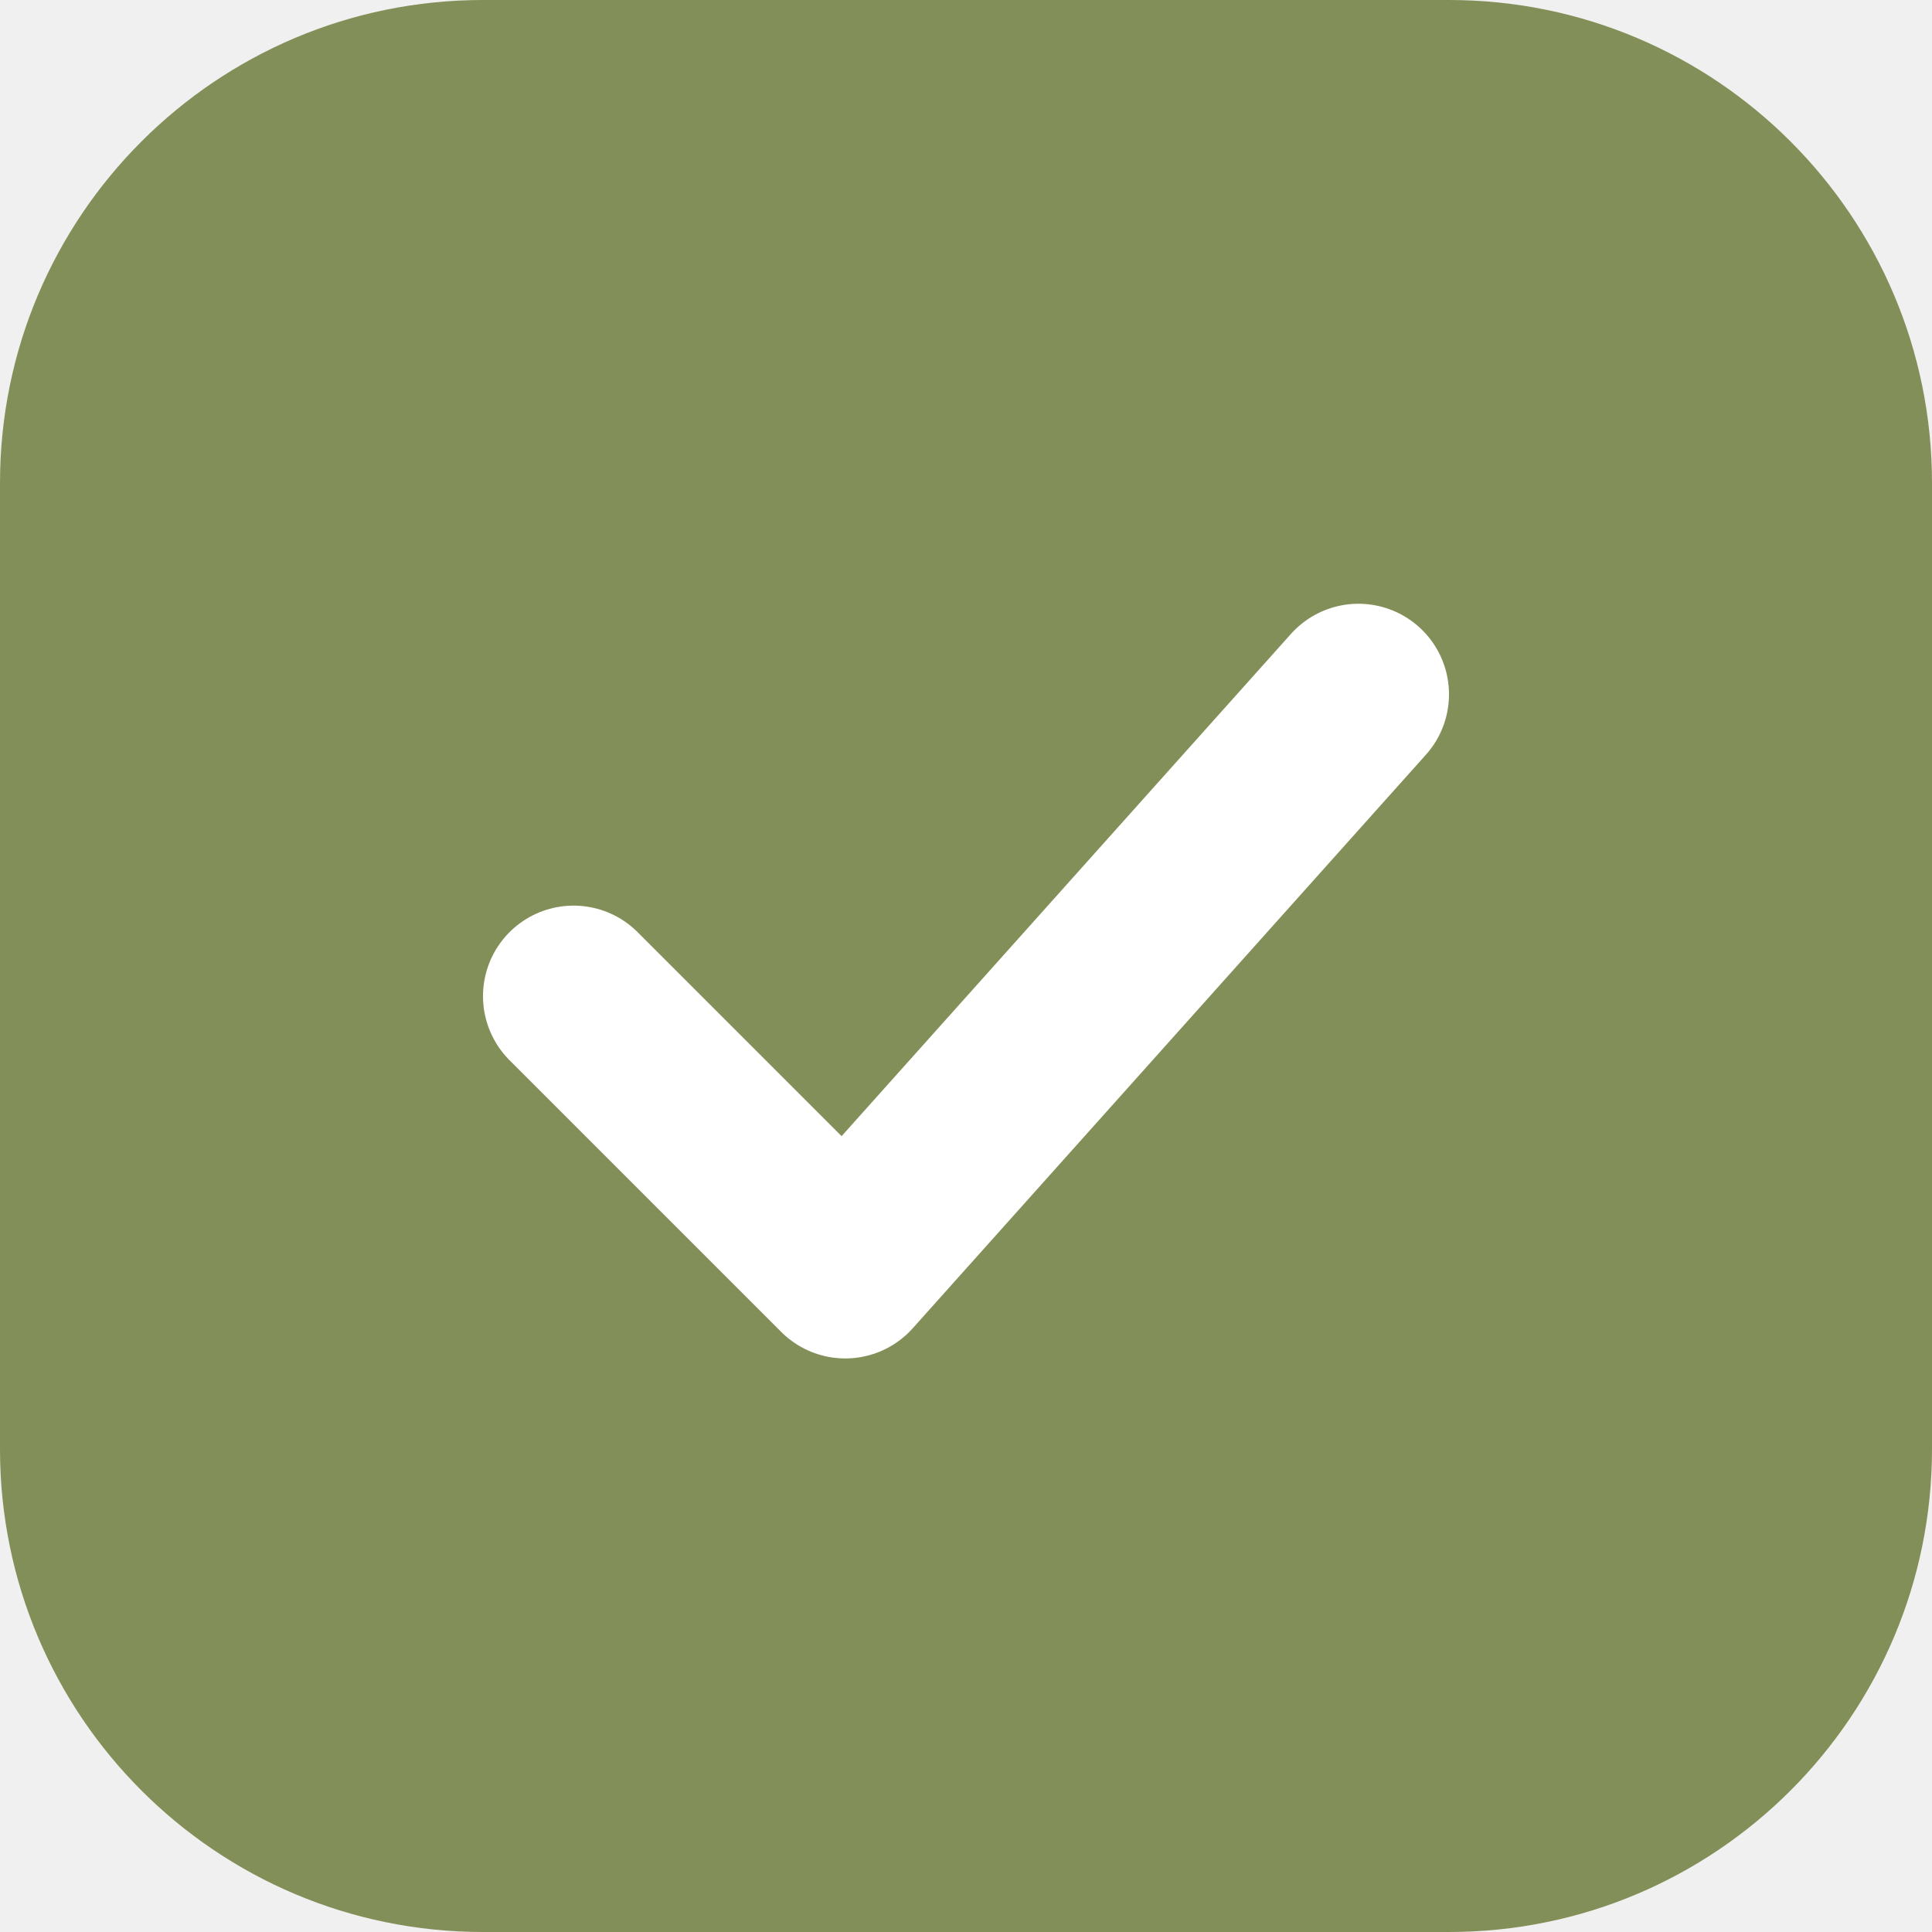
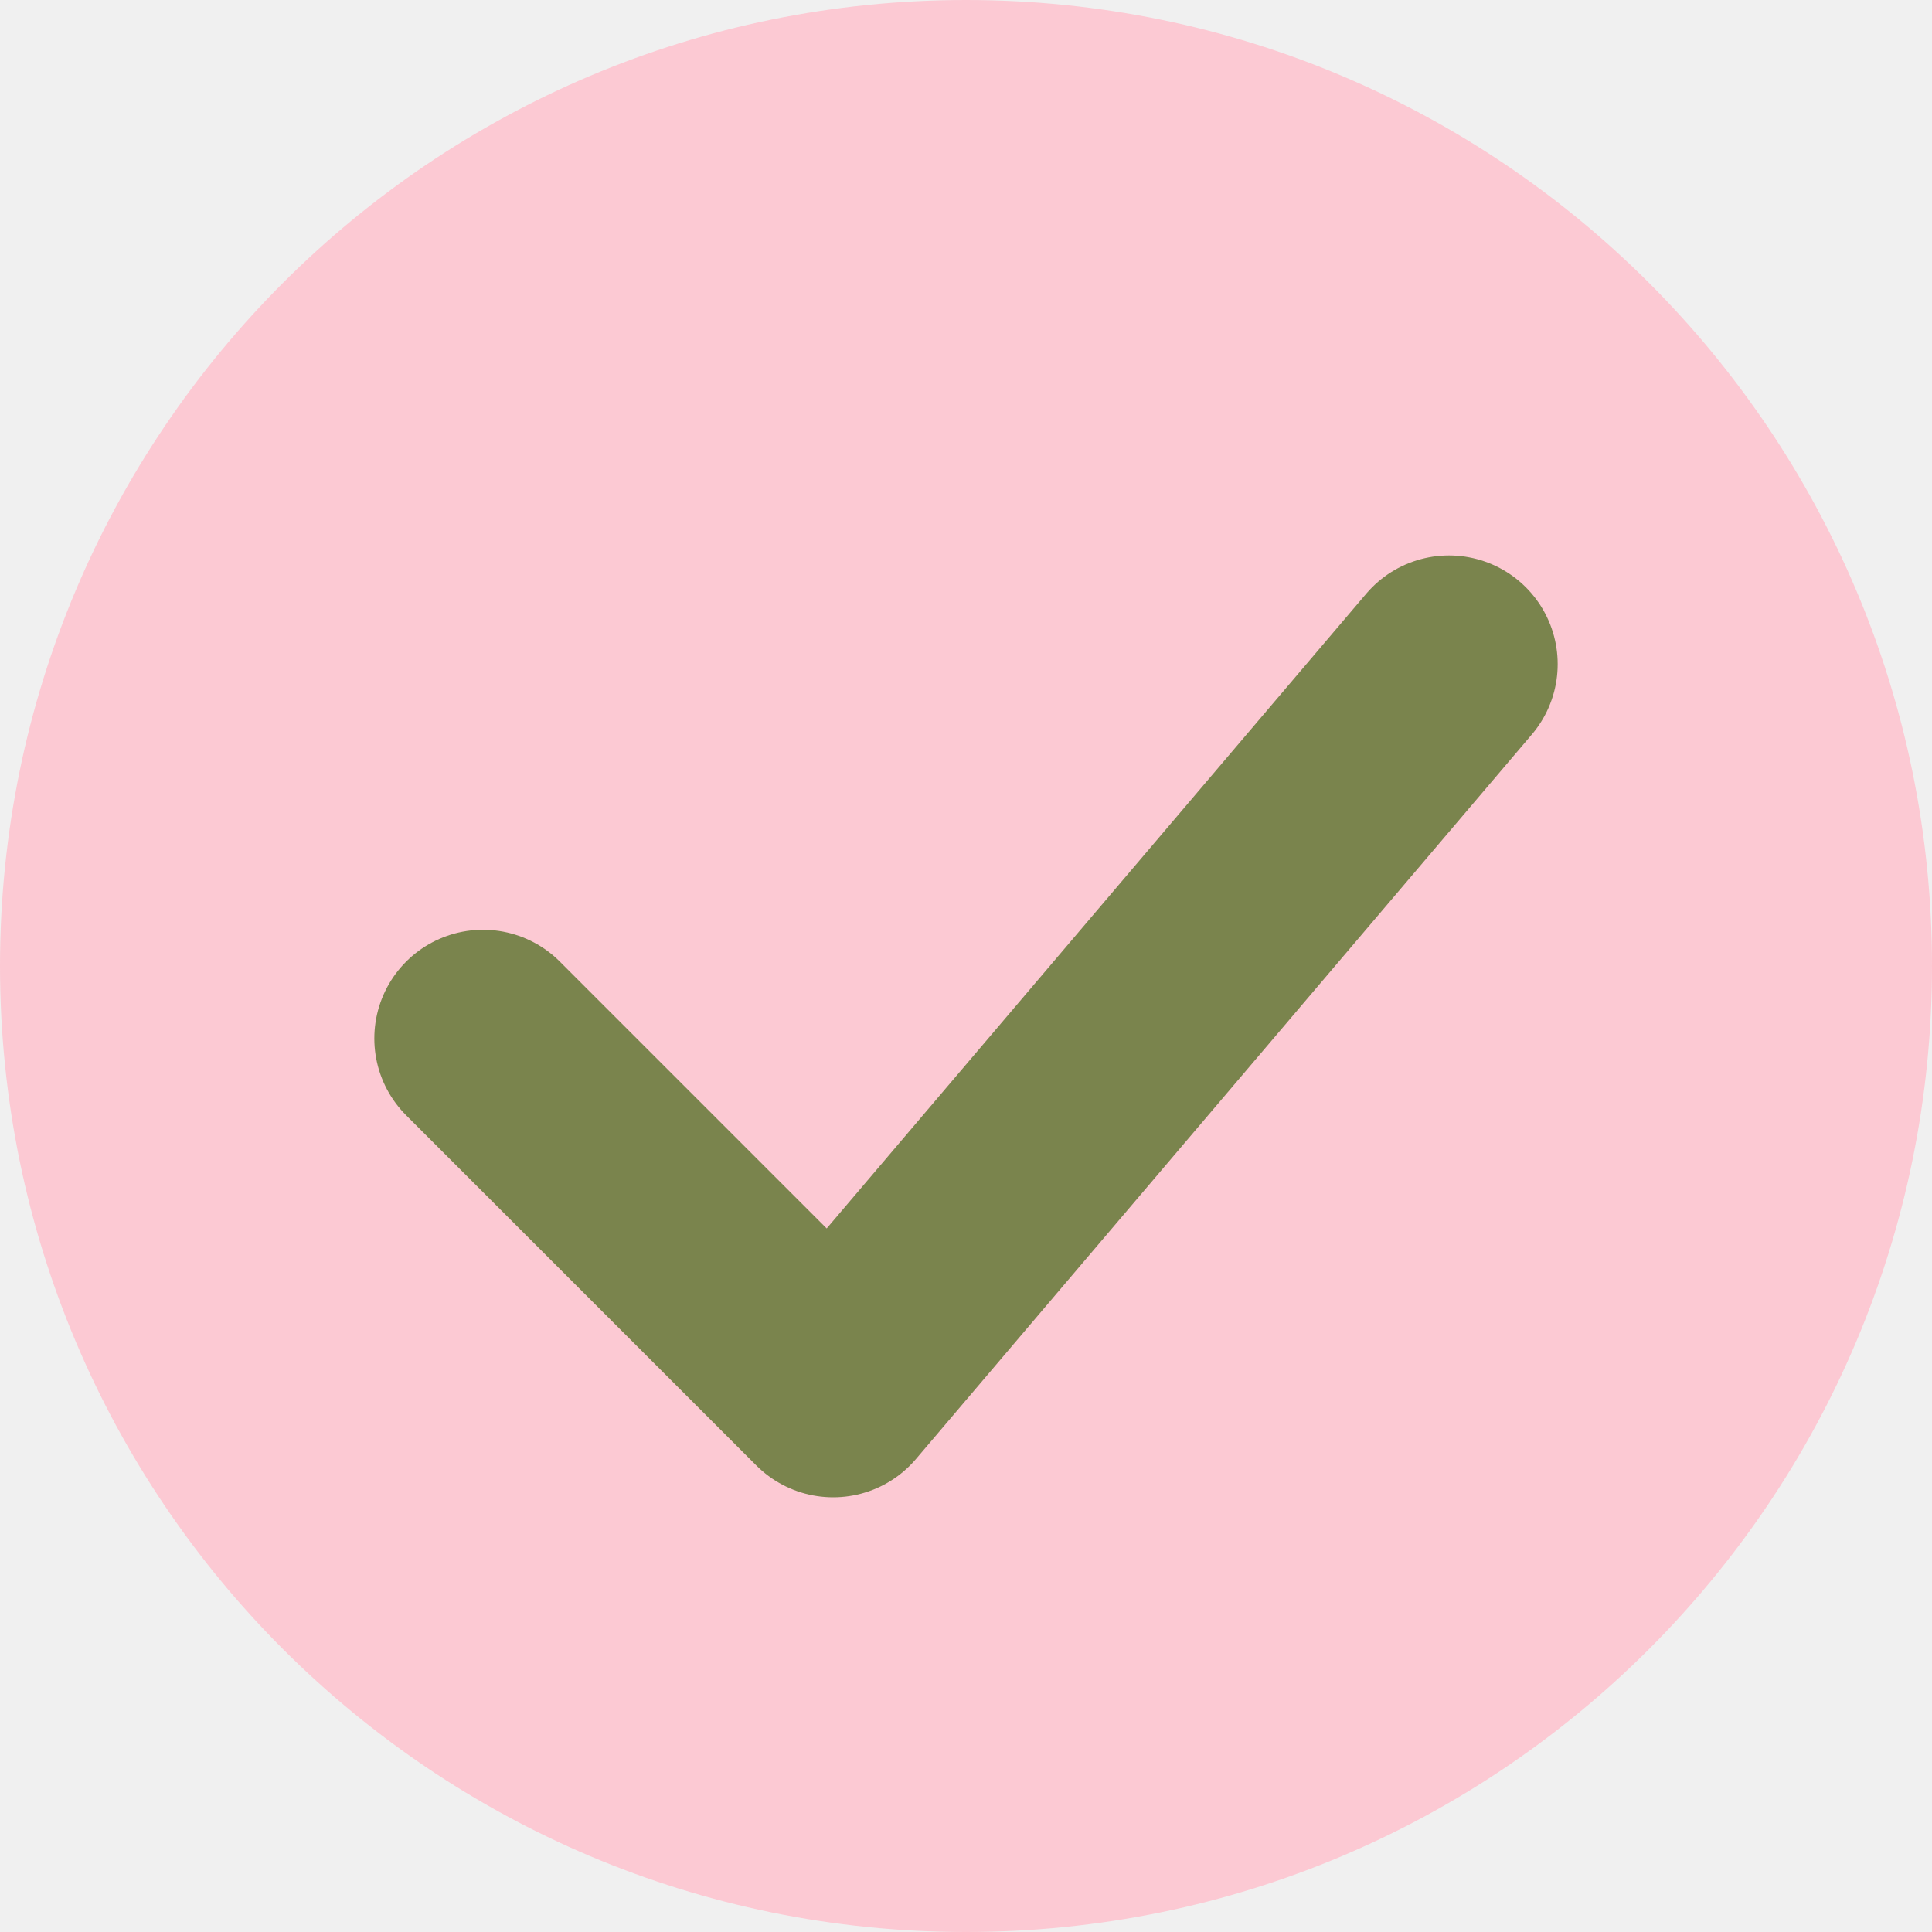
<svg xmlns="http://www.w3.org/2000/svg" viewBox="0 0 32 32">
-   <rect width="32" height="32" rx="8" fill="#838f58" />
-   <path d="M9.5 16.5 14 21l8.5-9.5" fill="none" stroke="#ffffff" stroke-width="3" stroke-linecap="round" stroke-linejoin="round" />
+   <circle cx="16" cy="16" r="16" fill="#fcc9d3" />
+   <path d="M8 17.2 13.8 23 24 11" fill="none" stroke="#7a844d" stroke-width="3.6" stroke-linecap="round" stroke-linejoin="round" />
</svg>
